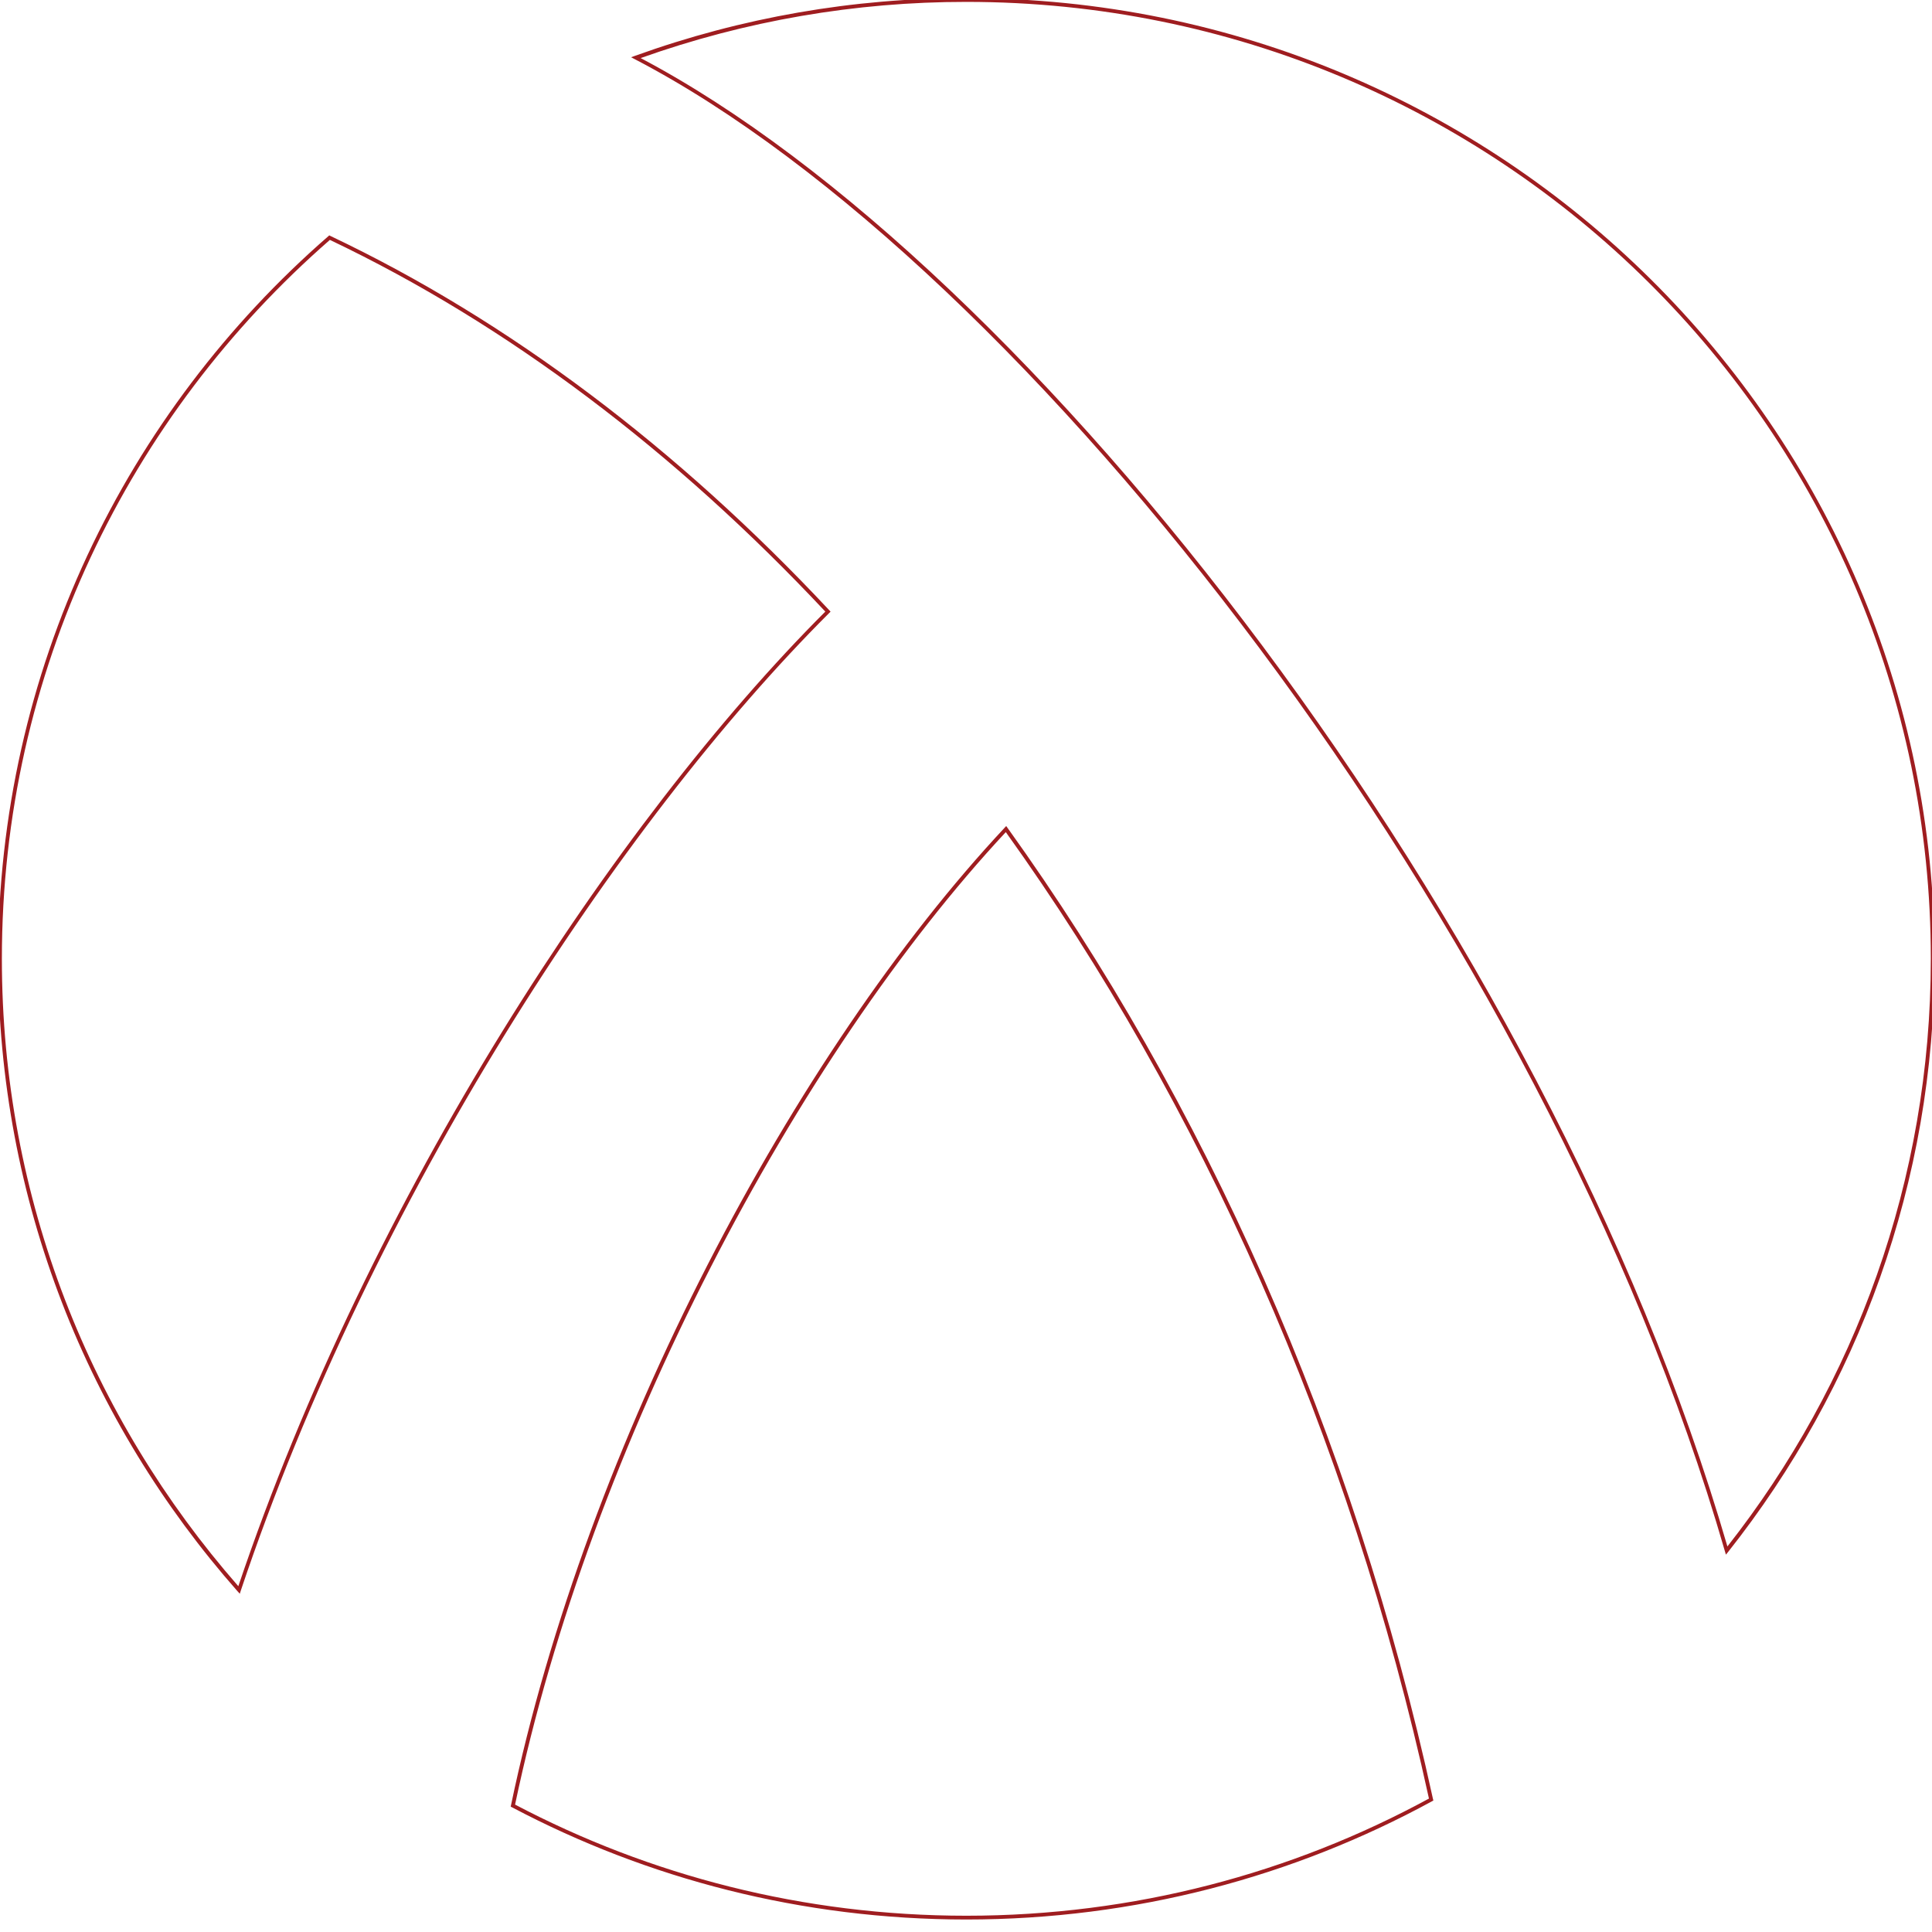
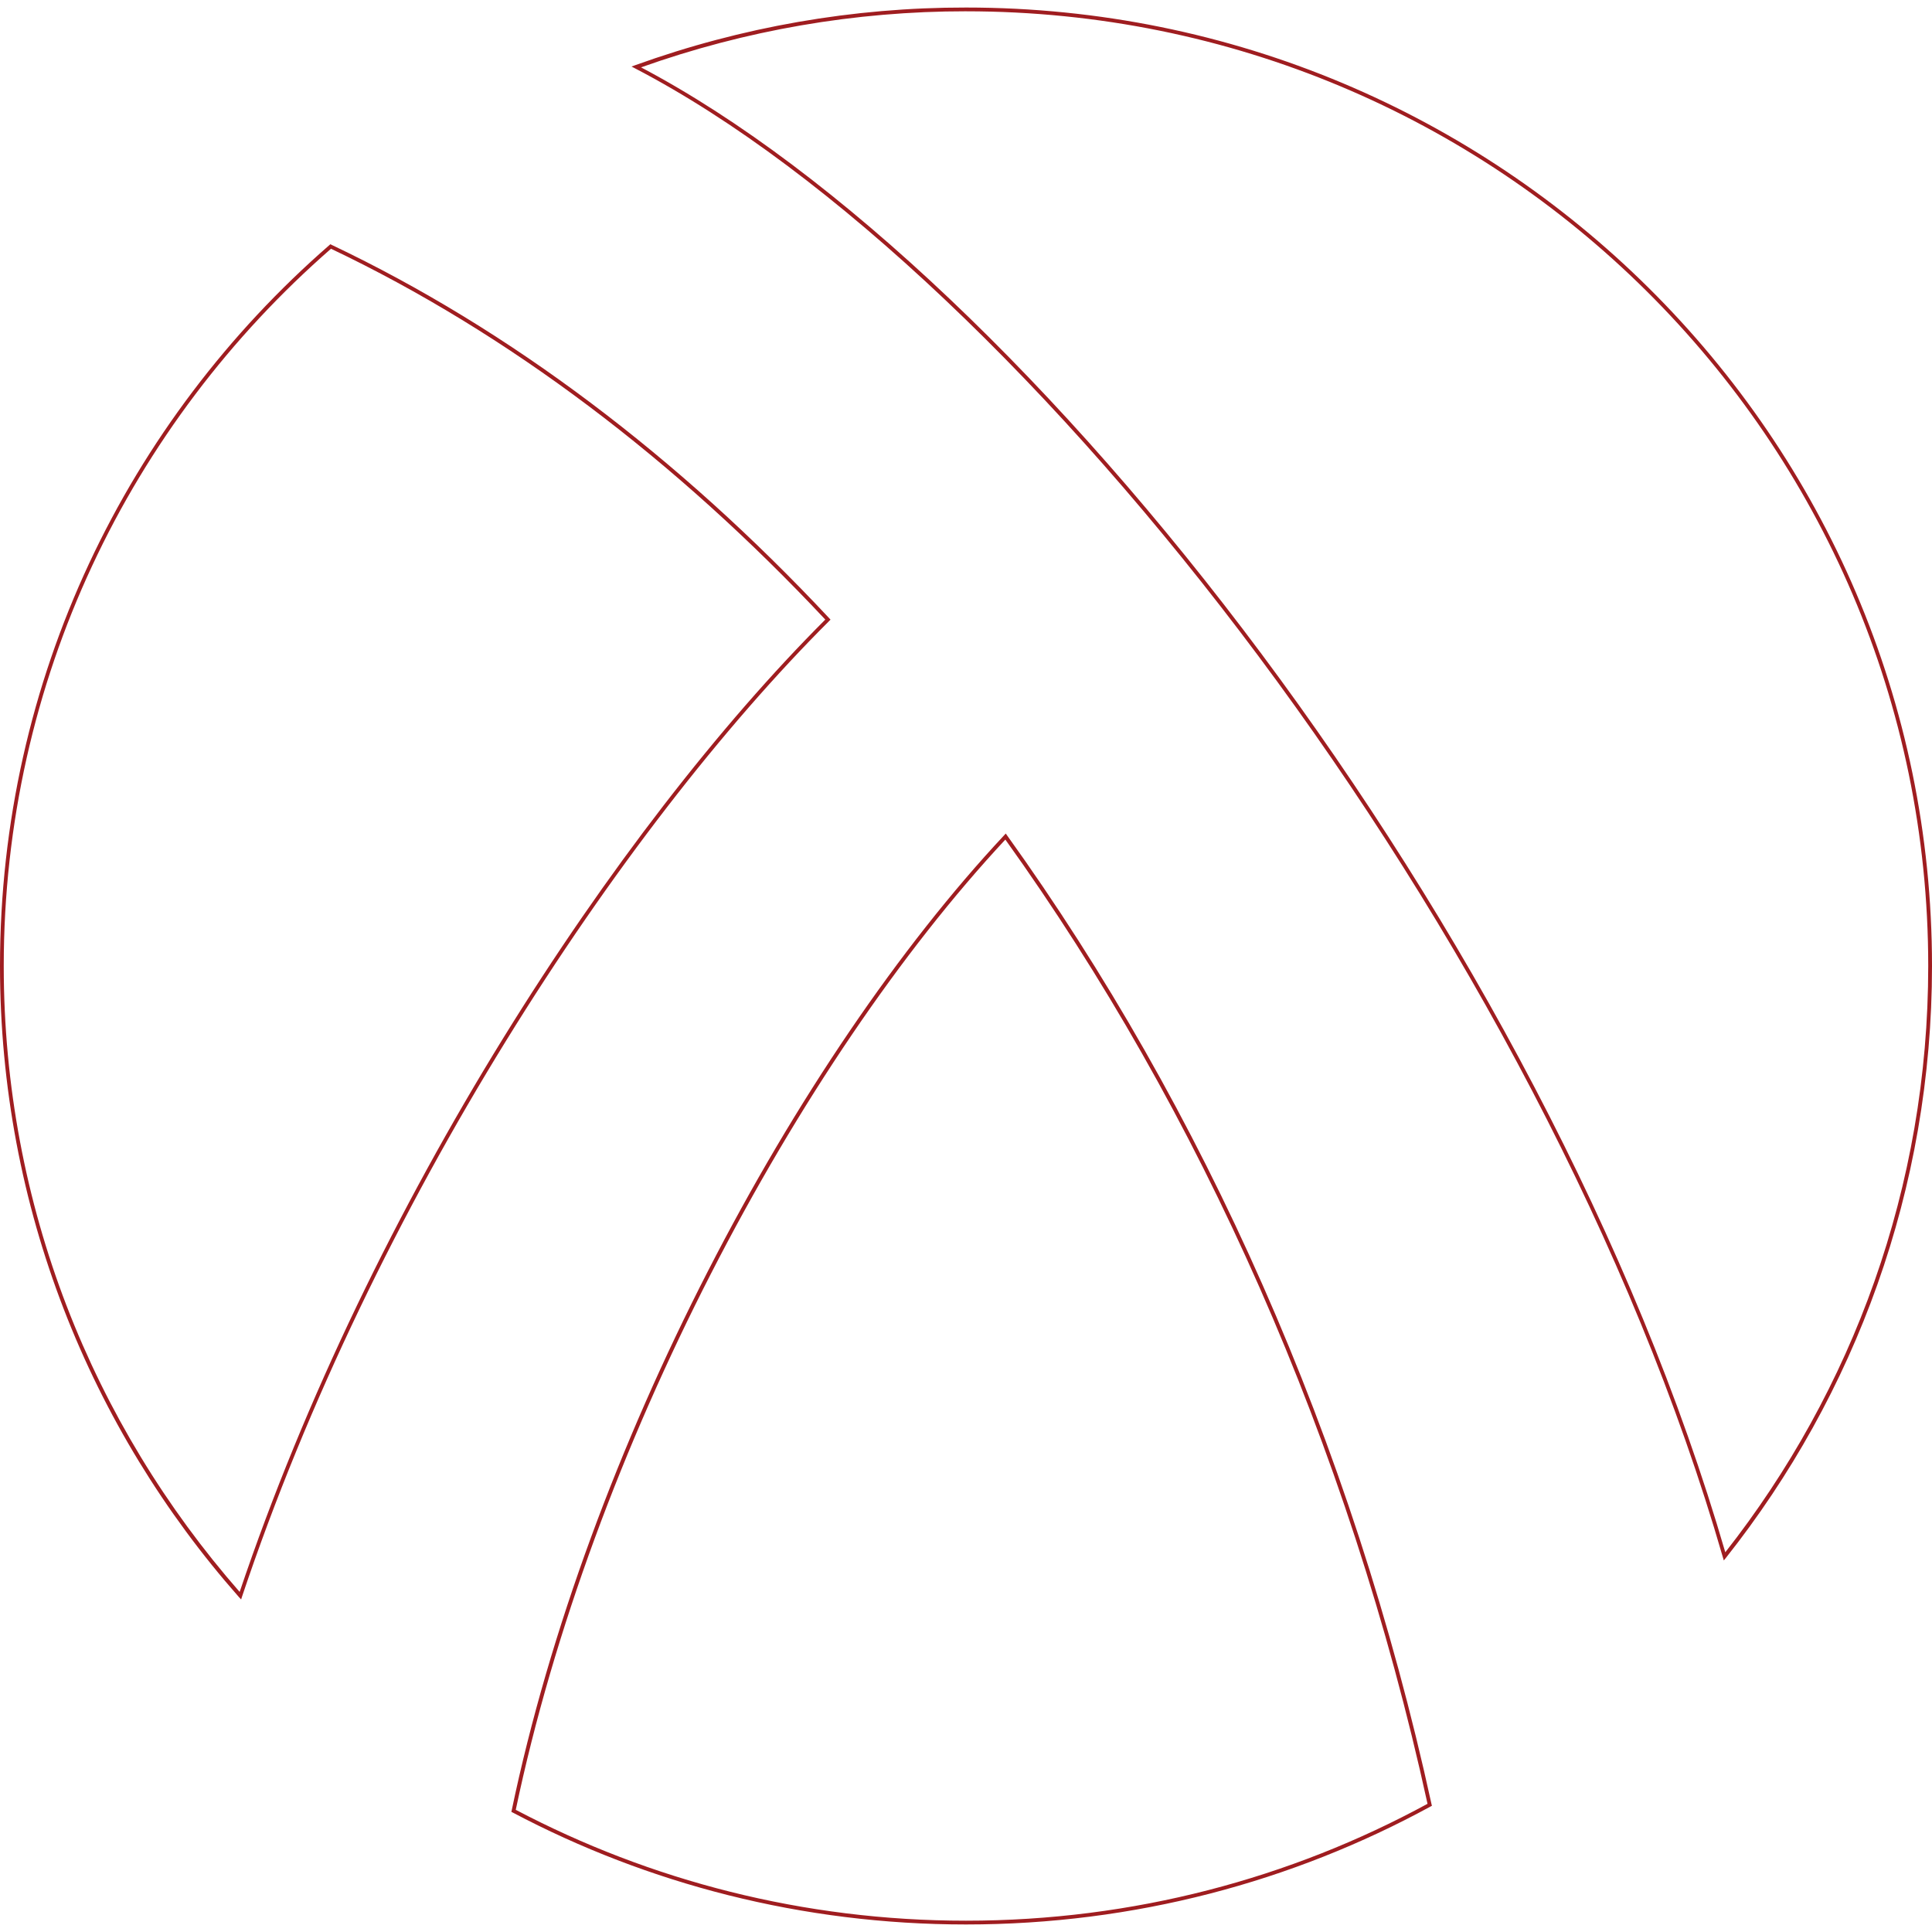
<svg xmlns="http://www.w3.org/2000/svg" viewBox="0 0 128 128">
-   <path fill="#9f1d20" d="M64.023-.125a64.455 64.455 0 0 0-21.941 3.82l-.27.098.254.133c12.965 6.75 28.055 21.152 41.38 39.023 13.324 17.871 24.886 39.211 30.831 59.817l.07.234.153-.191c8.566-10.82 13.672-24.461 13.672-39.286 0-35.152-28.723-63.648-64.149-63.648Zm0 .25c35.29 0 63.899 28.383 63.899 63.398 0 14.68-5.035 28.188-13.477 38.934-5.976-20.57-17.507-41.832-30.797-59.656C70.395 25.027 55.41 10.68 42.445 3.848A64.163 64.163 0 0 1 64.023.125ZM21.816 15.594l-.062.054C8.344 27.316-.125 44.438-.125 63.523c0 16.047 5.988 30.707 15.863 41.903l.149.164.066-.207c8.684-25.883 25.02-50.844 38.988-64.774l.086-.086-.082-.09c-9.996-10.683-21.191-19.171-33.054-24.8Zm.04.3C33.624 21.497 44.741 29.919 54.68 40.52c-13.953 13.945-30.192 38.77-38.89 64.57C6.04 93.957.124 79.43.124 63.523c0-18.98 8.41-36.007 21.73-47.628Zm44.808 38.833-.105.113c-13.883 14.844-27.7 40.797-32.704 64.762l-.02.093.087.043c8.976 4.742 19.223 7.434 30.101 7.434 11.188 0 21.7-2.844 30.856-7.836l.086-.047-.024-.09c-5.27-24.164-15.218-46.293-28.187-64.347Zm-.027.402c12.886 17.98 22.781 39.992 28.035 64.031-9.098 4.945-19.54 7.762-30.649 7.762-10.804 0-20.976-2.668-29.898-7.363 4.996-23.82 18.727-49.633 32.512-64.43Zm0 0" />
+   <path fill="#9f1d20" d="M64 .499A64.306 64.306 0 0 0 42.11 4.31l-.27.098.253.132c12.935 6.735 27.99 21.104 41.285 38.933 13.293 17.83 24.828 39.12 30.76 59.679l.069.233.153-.19C122.906 92.4 128 78.79 128 64 128 28.929 99.343.499 64 .499Zm0 .25c35.208 0 63.75 28.317 63.75 63.25 0 14.647-5.023 28.123-13.445 38.844-5.962-20.522-17.467-41.735-30.726-59.518C70.357 25.593 55.406 11.28 42.471 4.463A64.014 64.014 0 0 1 64 .748ZM21.89 16.18l-.062.054C8.45 27.876 0 44.96 0 64c0 16.01 5.974 30.635 15.826 41.806l.149.163.066-.206c8.664-25.823 24.962-50.727 38.898-64.624l.085-.086-.081-.09C44.97 30.305 33.8 21.836 21.965 16.22Zm.04.3c11.74 5.59 22.832 13.992 32.748 24.569-13.92 13.912-30.122 38.68-38.8 64.42C6.151 94.363.248 79.87.248 64c0-18.937 8.391-35.924 21.68-47.518Zm44.704 38.743-.104.113C52.679 70.147 38.894 96.039 33.9 119.949l-.02.093.087.042c8.955 4.731 19.179 7.417 30.032 7.417 11.162 0 21.65-2.837 30.784-7.818l.086-.047-.024-.09C89.588 95.44 79.663 73.362 66.724 55.35Zm-.027.401c12.857 17.938 22.729 39.9 27.97 63.883-9.076 4.933-19.494 7.744-30.578 7.744-10.778 0-20.927-2.662-29.828-7.346 4.984-23.765 18.683-49.518 32.436-64.281zm0 0" />
</svg>
